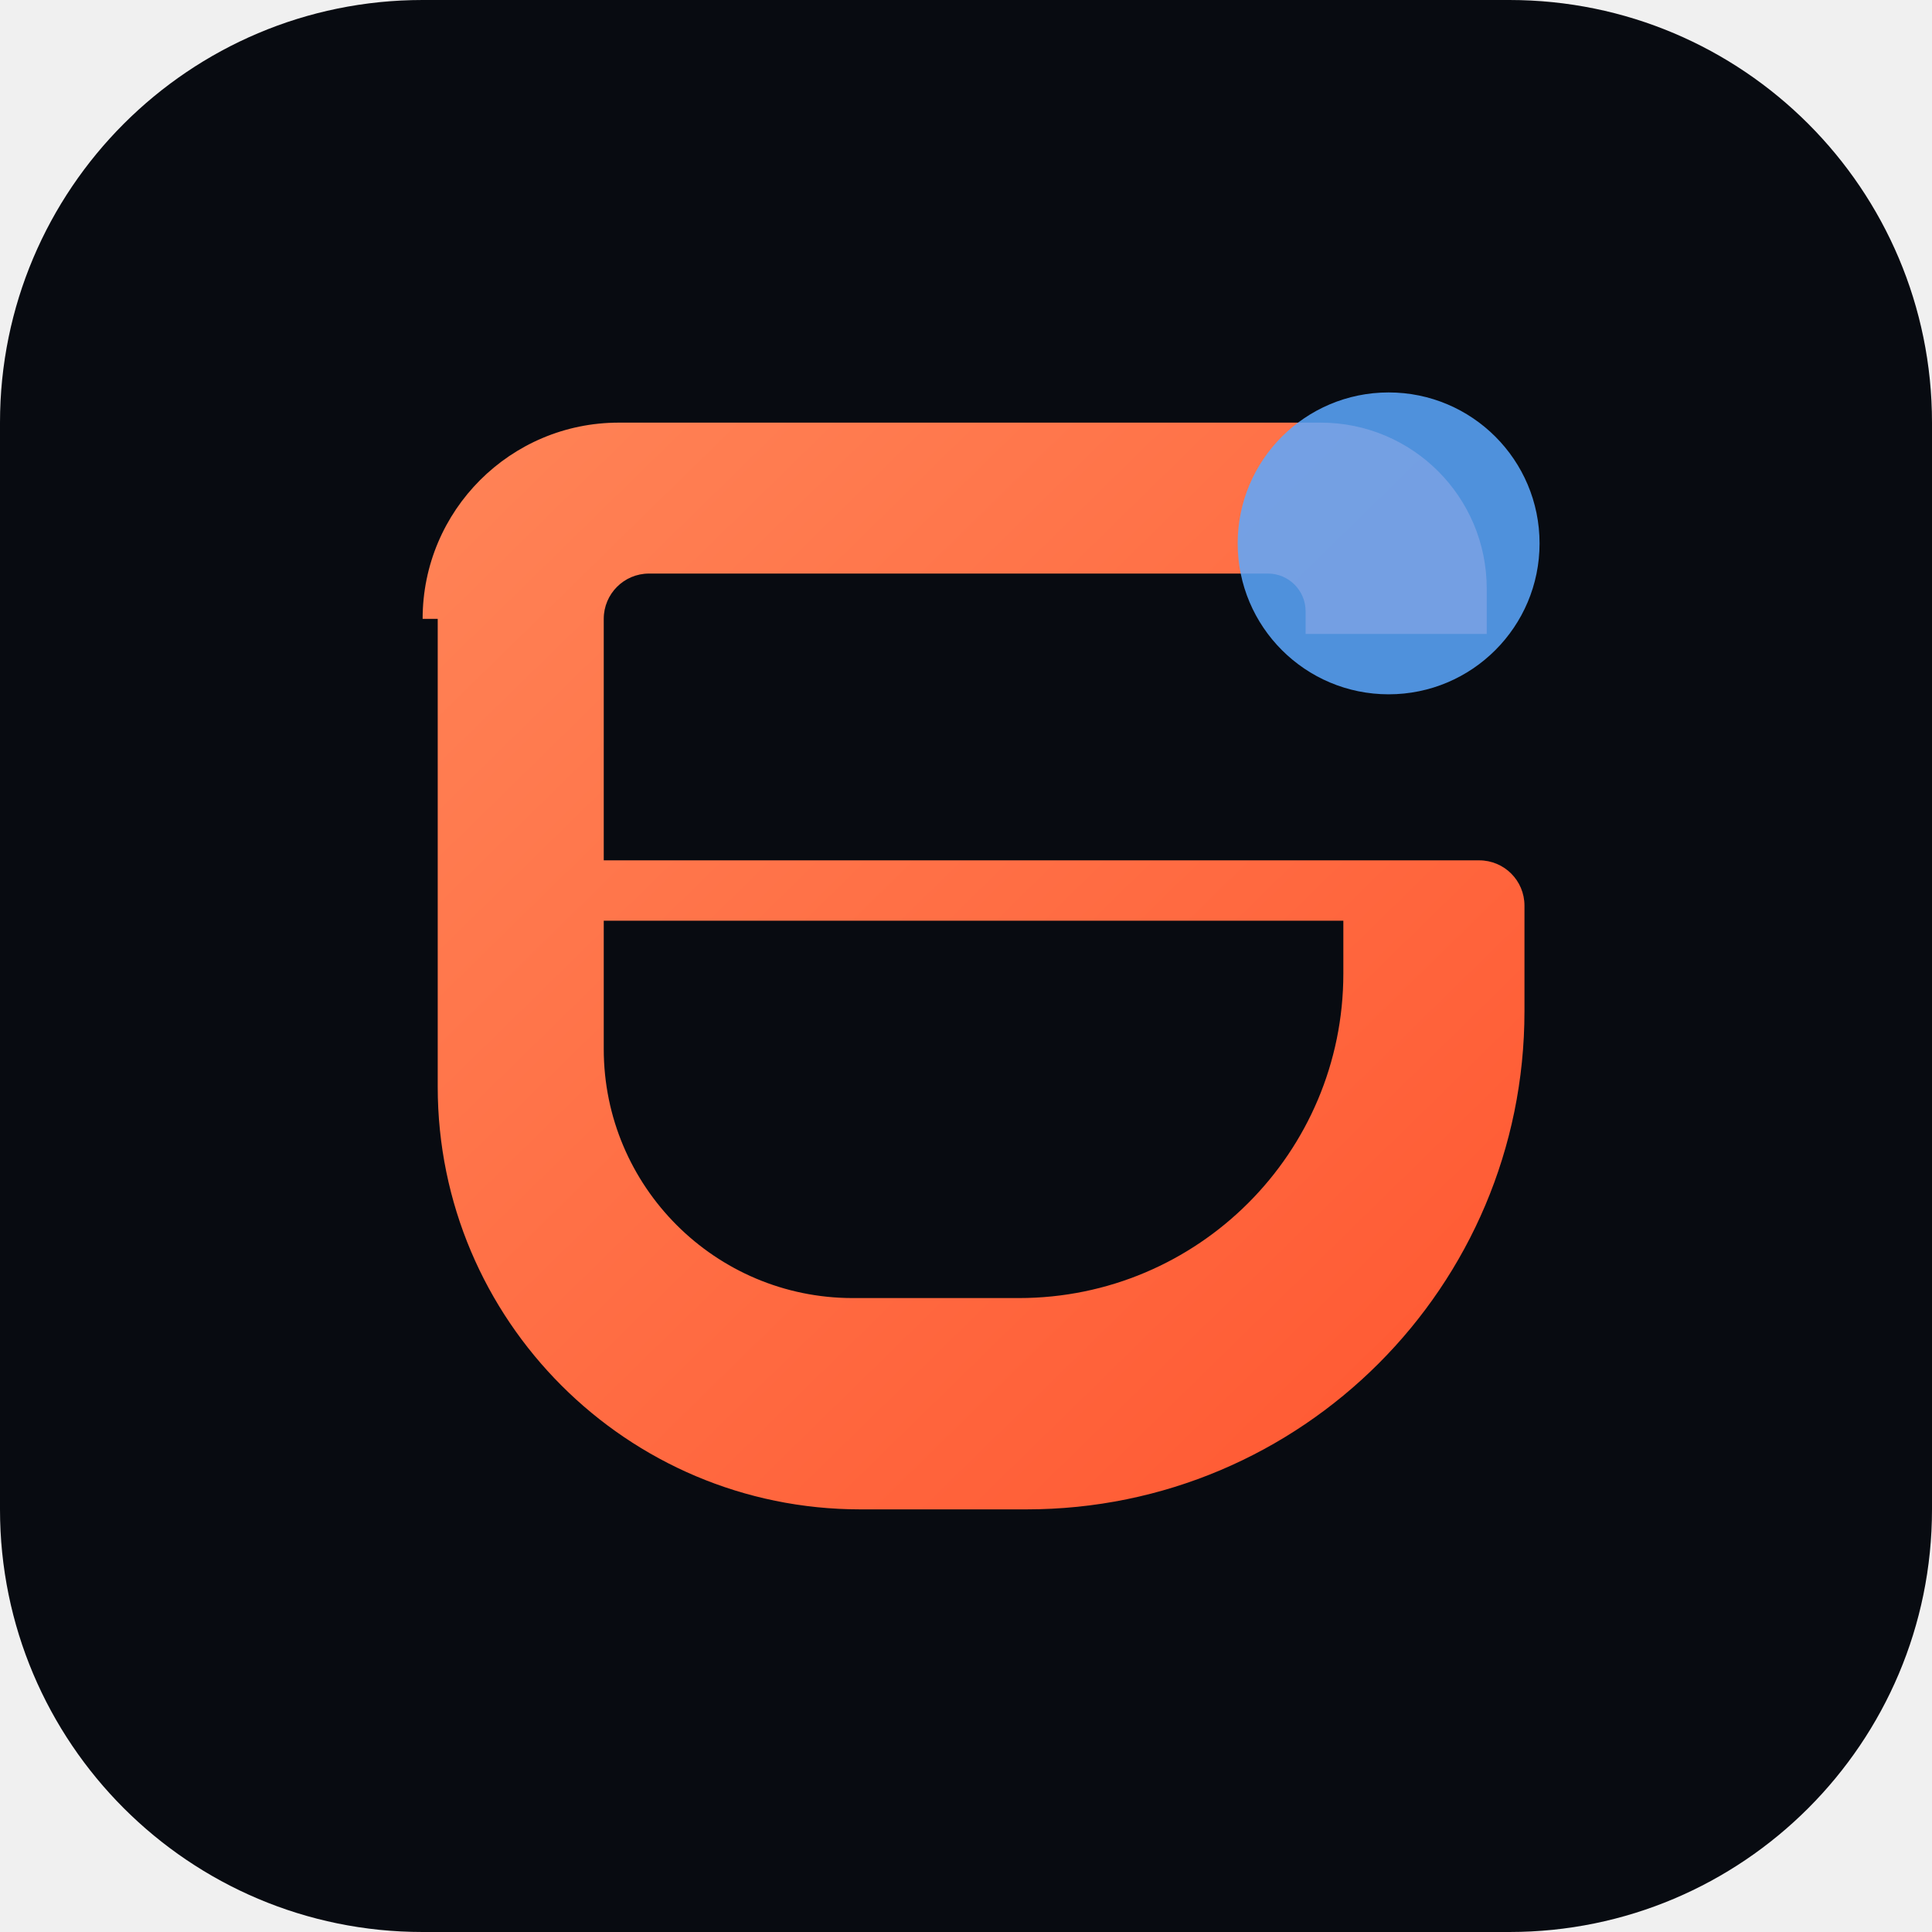
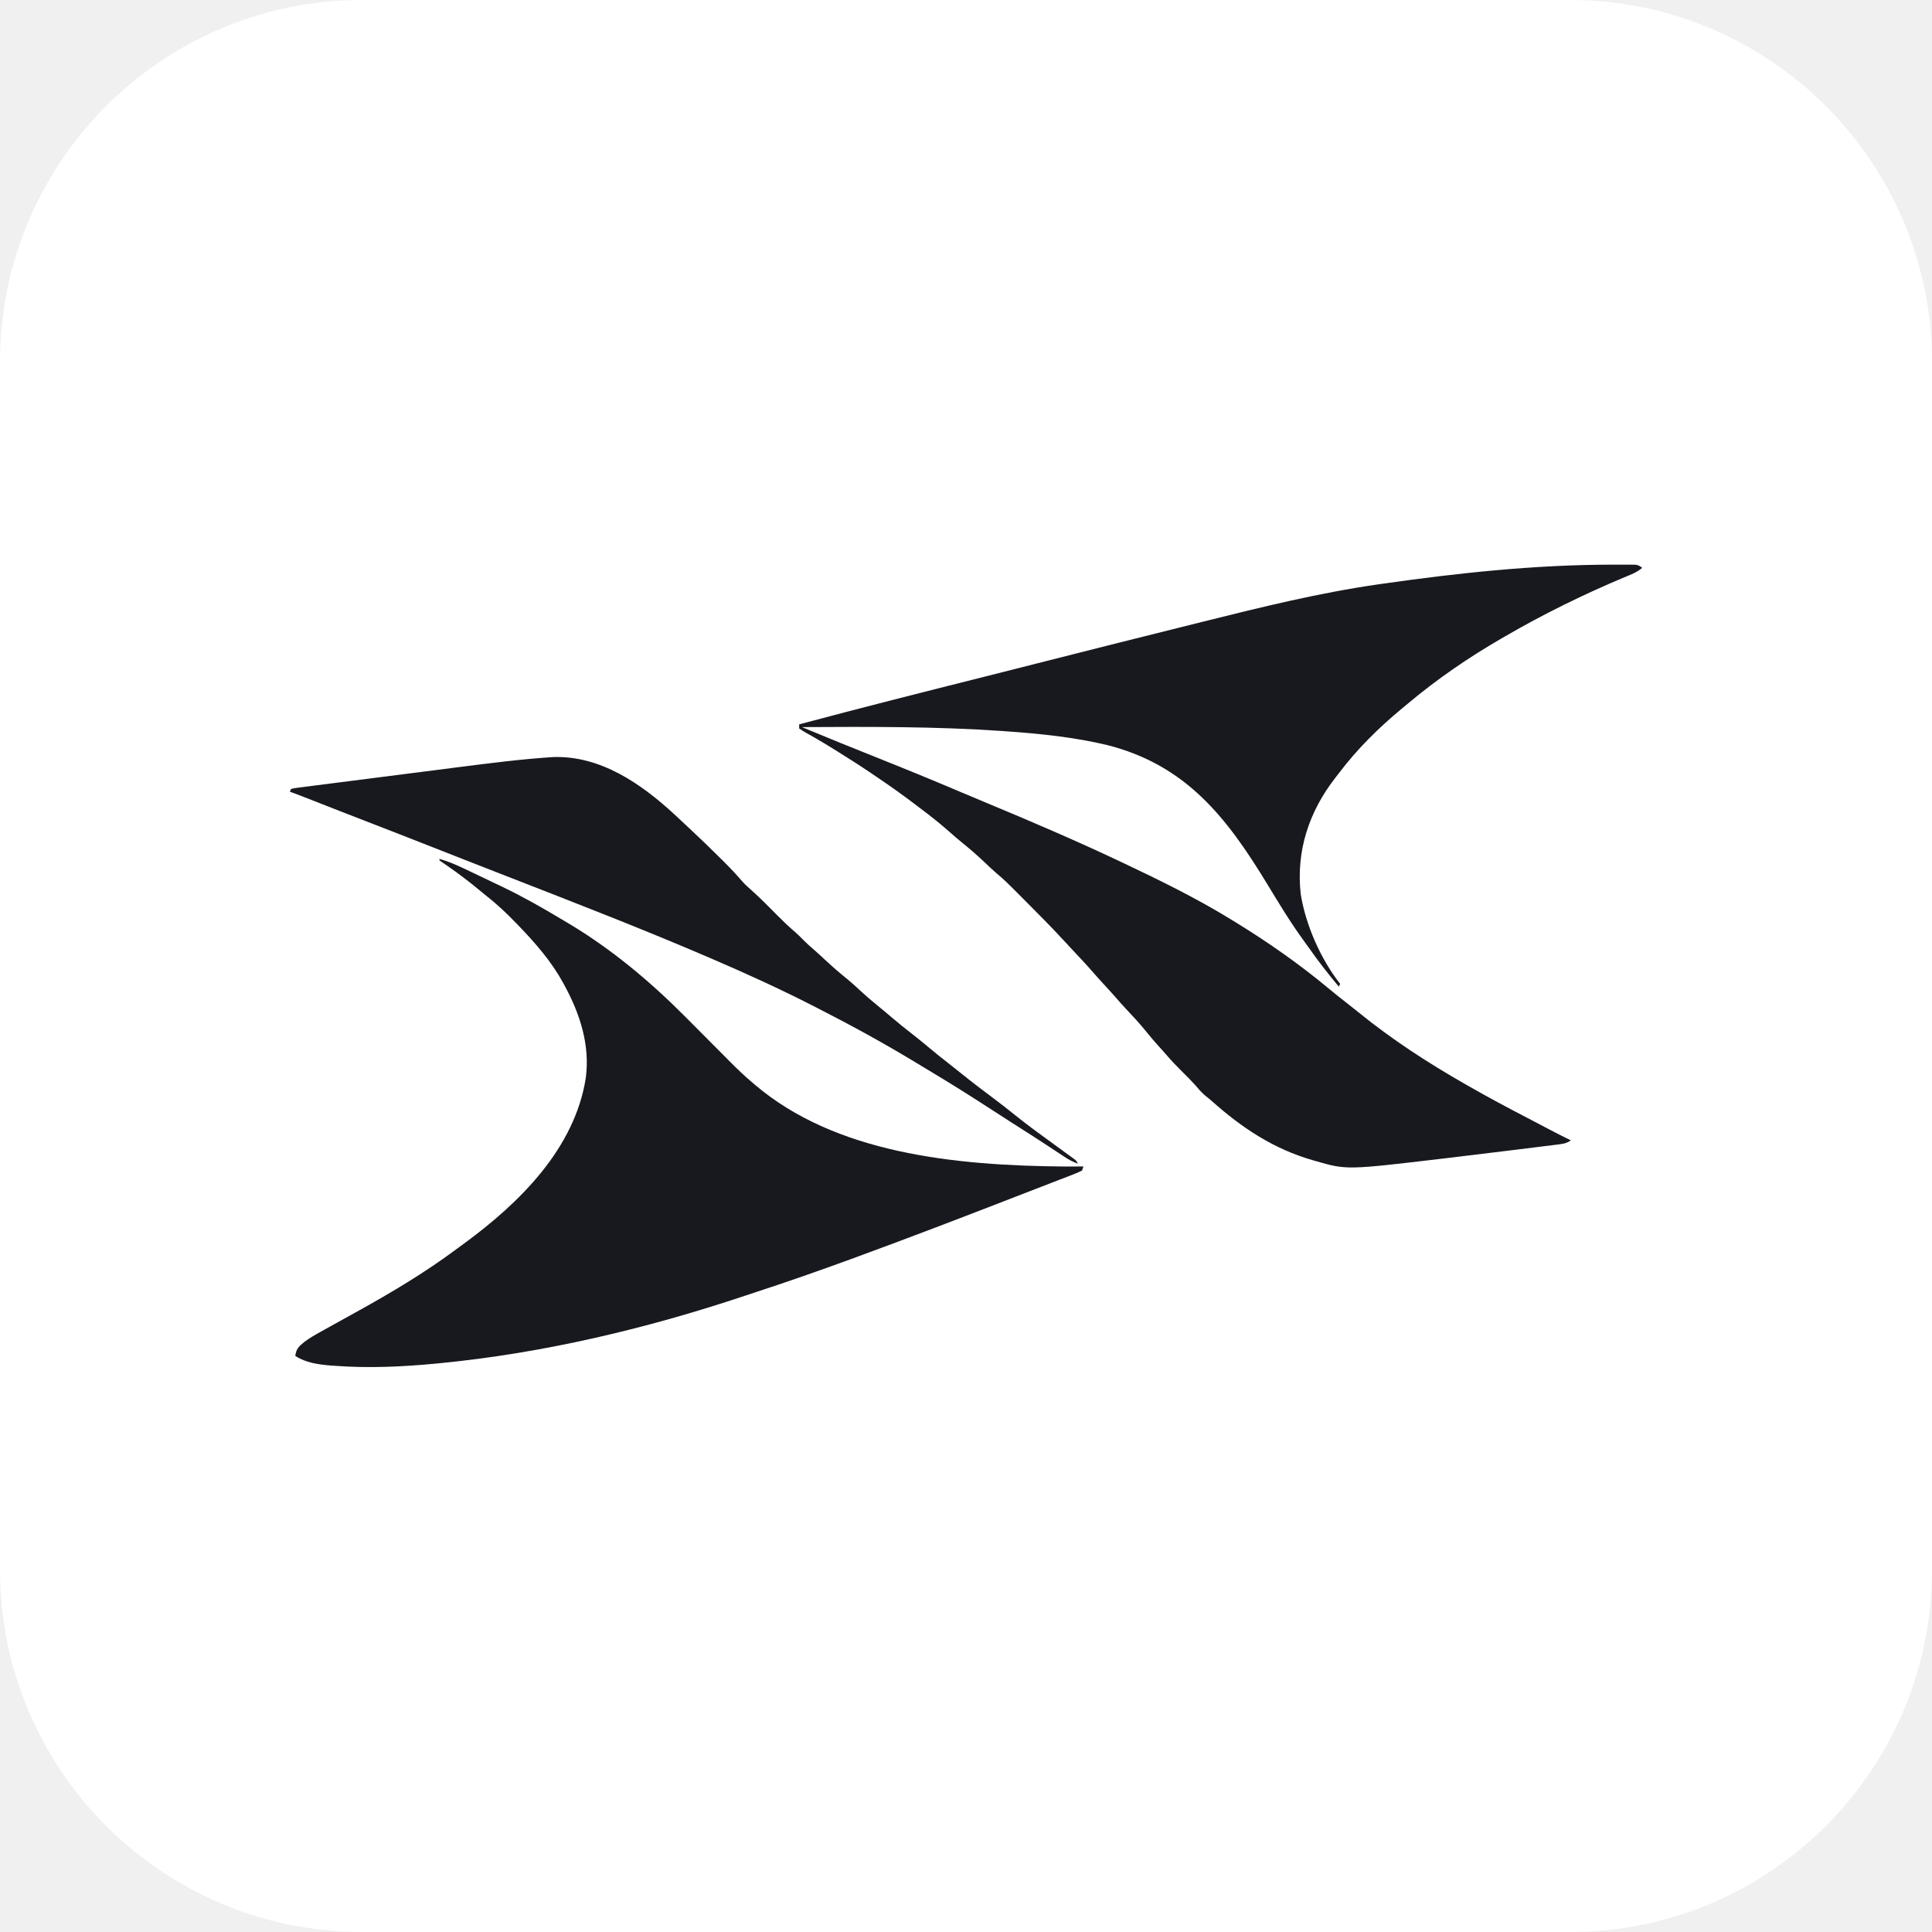
- <svg xmlns="http://www.w3.org/2000/svg" viewBox="0 0 128 128" role="img" aria-label="xPerfect">
-   <defs>
-     <linearGradient id="g" x1="0%" x2="100%" y1="0%" y2="100%">
-       <stop offset="0%" stop-color="#ff8457" />
-       <stop offset="100%" stop-color="#ff5630" />
-     </linearGradient>
-   </defs>
-   <rect width="128" height="128" rx="28" fill="#080b11" />
-   <path d="M28 41c0-7.18 5.82-13 13-13h46.5c6.08 0 11 4.92 11 11v3h-12v-1.5a2.5 2.5 0 0 0-2.5-2.5H43a3 3 0 0 0-3 3v16h58c1.66 0 3 1.34 3 3v7c0 18.23-14.77 33-33 33H57c-15.46 0-28-12.54-28-28V41Zm12 28.5C40 78.61 47.39 86 56.5 86h11C79.37 86 89 76.37 89 64.5V61H40v8.5Z" fill="url(#g)" />
-   <circle cx="92" cy="36" r="10" fill="#5ca8ff" fill-opacity=".85" />
+ <svg xmlns="http://www.w3.org/2000/svg" viewBox="0 0 64 64">
+   <rect width="64" height="64" rx="12" fill="#FFFFFF" />
+   <g fill="#17191E" transform="translate(9.6 18.71919) scale(0.0454822) translate(-151 -316)">
+     <path d="M0 0 C0.983 -0.004 1.966 -0.007 2.979 -0.011 C5.732 -0.017 8.485 -0.006 11.238 0.012 C12.055 0.011 12.871 0.01 13.712 0.009 C14.46 0.019 15.207 0.028 15.978 0.038 C16.626 0.042 17.274 0.047 17.941 0.052 C19.97 0.355 21.081 1.067 22.688 2.312 C18.853 5.668 14.339 7.272 9.688 9.188 C-20.18 21.755 -49.306 36.011 -77.312 52.312 C-77.732 52.555 -77.732 52.555 -79.856 53.779 C-103.766 67.597 -126.791 83.401 -147.945 101.167 C-149.395 102.381 -150.853 103.583 -152.312 104.785 C-169.299 118.864 -184.628 133.978 -197.969 151.549 C-198.836 152.688 -199.711 153.821 -200.594 154.947 C-219.97 179.69 -229.547 208.592 -226.012 239.979 C-222.455 262.396 -211.38 287.479 -197.312 305.312 C-197.642 305.973 -197.973 306.632 -198.312 307.312 C-205.947 298.115 -213.288 288.818 -220.12 279.008 C-221.305 277.323 -222.513 275.658 -223.73 273.996 C-233.39 260.781 -241.824 246.796 -250.312 232.812 C-279.839 184.182 -309.403 146.048 -366.923 131.396 C-391.293 125.59 -416.366 123.052 -441.312 121.312 C-442.021 121.263 -442.73 121.213 -443.459 121.161 C-491.917 117.804 -540.762 118.048 -589.312 118.312 C-570.857 125.986 -552.348 133.516 -533.778 140.907 C-513.895 148.823 -494.108 156.929 -474.414 165.305 C-468.571 167.787 -462.714 170.235 -456.852 172.672 C-423.398 186.583 -390.066 200.812 -357.312 216.312 C-356.76 216.573 -356.208 216.834 -355.639 217.103 C-328.269 230.038 -301.089 243.392 -275.312 259.312 C-274.499 259.812 -273.686 260.312 -272.848 260.826 C-249.256 275.36 -226.575 291.241 -205.301 309.004 C-201.091 312.515 -196.795 315.907 -192.47 319.275 C-189.54 321.559 -186.626 323.859 -183.742 326.203 C-159.538 345.867 -133.372 362.859 -106.312 378.312 C-105.319 378.881 -104.325 379.449 -103.302 380.034 C-89.373 387.982 -75.277 395.558 -61.023 402.909 C-56.669 405.164 -52.335 407.458 -48 409.75 C-41.809 413.018 -35.603 416.24 -29.312 419.312 C-32.594 421.758 -35.985 421.996 -39.954 422.47 C-40.735 422.57 -41.516 422.669 -42.32 422.772 C-44.924 423.102 -47.528 423.42 -50.133 423.738 C-51.969 423.968 -53.805 424.199 -55.641 424.43 C-60.556 425.046 -65.472 425.65 -70.388 426.252 C-73.432 426.624 -76.476 426.999 -79.519 427.375 C-93.114 429.05 -106.711 430.697 -120.312 432.312 C-121.073 432.403 -121.833 432.493 -122.617 432.586 C-192.667 440.89 -192.667 440.89 -215.312 434.312 C-216.001 434.119 -216.69 433.926 -217.399 433.727 C-245.679 425.587 -268.99 410.165 -290.723 390.715 C-292.236 389.38 -293.793 388.128 -295.375 386.875 C-298.313 384.445 -300.664 381.648 -303.129 378.75 C-305.907 375.648 -308.851 372.738 -311.812 369.812 C-315.917 365.749 -319.907 361.663 -323.648 357.258 C-325.614 354.96 -327.65 352.734 -329.688 350.5 C-332.76 347.102 -335.697 343.637 -338.562 340.062 C-343.199 334.289 -348.248 328.925 -353.312 323.527 C-356.118 320.535 -358.829 317.473 -361.508 314.367 C-364.374 311.104 -367.33 307.922 -370.273 304.727 C-372.764 302.018 -375.224 299.29 -377.625 296.5 C-382.131 291.309 -386.862 286.323 -391.566 281.312 C-393.881 278.847 -396.182 276.37 -398.465 273.875 C-407.47 264.08 -416.851 254.665 -426.25 245.25 C-426.932 244.565 -427.614 243.881 -428.317 243.176 C-441.496 229.957 -441.496 229.957 -447.605 224.775 C-450.717 222.11 -453.652 219.255 -456.625 216.438 C-461.749 211.619 -466.947 207.037 -472.445 202.648 C-475.951 199.83 -479.307 196.841 -482.688 193.875 C-488.81 188.53 -495.085 183.474 -501.591 178.604 C-503.44 177.217 -505.279 175.816 -507.117 174.414 C-515.706 167.886 -524.452 161.639 -533.395 155.606 C-535.203 154.386 -537.006 153.159 -538.809 151.93 C-546.493 146.72 -554.32 141.74 -562.188 136.812 C-562.701 136.491 -563.215 136.169 -563.744 135.837 C-568.992 132.552 -574.259 129.313 -579.633 126.234 C-580.43 125.777 -581.226 125.32 -582.047 124.85 C-583.521 124.012 -585.001 123.185 -586.488 122.369 C-588.145 121.431 -589.738 120.382 -591.312 119.312 C-591.312 118.322 -591.312 117.332 -591.312 116.312 C-546.588 104.346 -501.705 93.024 -456.809 81.722 C-444.426 78.604 -432.045 75.475 -419.668 72.332 C-418.909 72.139 -418.151 71.947 -417.37 71.748 C-414.38 70.989 -411.391 70.23 -408.401 69.47 C-375.522 61.117 -342.625 52.837 -309.703 44.654 C-305.665 43.649 -301.627 42.642 -297.59 41.633 C-255.172 31.039 -212.63 20.518 -169.312 14.312 C-168.472 14.192 -167.631 14.071 -166.765 13.947 C-111.575 6.062 -55.797 0.102 0 0 Z " transform="translate(1113.312,315.6875)" />
+     <path d="M0 0 C34.583 -1.312 64.36 19.324 88.641 41.727 C90.331 43.301 92.016 44.88 93.7 46.461 C95.6 48.243 97.508 50.014 99.418 51.785 C107.465 59.273 115.358 66.903 123.141 74.664 C123.56 75.081 123.98 75.498 124.412 75.927 C129.12 80.613 133.631 85.388 137.964 90.421 C140.09 92.81 142.362 94.865 144.766 96.977 C151.327 102.837 157.495 109.085 163.665 115.351 C167.889 119.62 172.172 123.726 176.749 127.616 C178.588 129.227 180.305 130.919 182.016 132.664 C184.94 135.635 188.002 138.371 191.16 141.09 C193.532 143.178 195.845 145.319 198.154 147.476 C203.541 152.505 209.021 157.273 214.77 161.887 C217.799 164.357 220.655 167.002 223.516 169.664 C227.666 173.521 231.893 177.2 236.307 180.754 C239.868 183.622 243.353 186.569 246.828 189.539 C251.903 193.864 257.093 198.015 262.355 202.109 C266.136 205.058 269.848 208.074 273.516 211.164 C278.3 215.19 283.177 219.081 288.107 222.927 C291.101 225.263 294.082 227.612 297.035 230 C304.928 236.383 312.966 242.534 321.11 248.594 C326.18 252.379 331.167 256.239 336.078 260.227 C345.52 267.877 355.375 274.968 365.198 282.116 C367.848 284.046 370.494 285.98 373.141 287.914 C373.965 288.511 374.789 289.107 375.638 289.722 C376.016 289.999 376.016 289.999 377.93 291.398 C378.6 291.885 379.269 292.372 379.959 292.874 C381.516 294.164 381.516 294.164 382.516 296.164 C378.996 294.862 376 293.322 372.875 291.25 C372.428 290.956 372.428 290.956 370.168 289.468 C369.211 288.831 368.253 288.195 367.266 287.539 C365.197 286.175 363.126 284.814 361.055 283.453 C360.52 283.102 359.986 282.75 359.436 282.388 C353.538 278.51 347.591 274.71 341.641 270.914 C339.532 269.568 337.424 268.222 335.316 266.875 C334.813 266.553 334.31 266.232 333.791 265.901 C329.458 263.131 325.141 260.339 320.828 257.539 C305.103 247.349 289.302 237.329 273.189 227.761 C270.337 226.057 267.496 224.335 264.656 222.609 C241.298 208.429 217.405 195.347 193.057 182.949 C191.586 182.2 190.117 181.448 188.647 180.697 C165.026 168.633 140.877 157.643 116.516 147.164 C115.896 146.897 115.276 146.63 114.638 146.355 C66.093 125.446 16.75 106.373 -32.484 87.164 C-34.366 86.43 -36.247 85.696 -38.128 84.961 C-45.153 82.22 -52.177 79.48 -59.202 76.741 C-69.306 72.802 -79.399 68.836 -89.484 64.852 C-104.465 58.933 -119.484 53.113 -134.504 47.297 C-148.123 42.024 -161.735 36.737 -175.318 31.373 C-180.689 29.253 -186.068 27.165 -191.484 25.164 C-191.154 24.504 -190.824 23.844 -190.484 23.164 C-187.991 22.611 -187.991 22.611 -184.601 22.178 C-183.98 22.096 -183.359 22.014 -182.719 21.929 C-180.623 21.655 -178.526 21.394 -176.428 21.133 C-174.93 20.94 -173.432 20.745 -171.934 20.551 C-167.849 20.022 -163.763 19.504 -159.677 18.989 C-155.391 18.446 -151.106 17.893 -146.822 17.342 C-139.607 16.415 -132.391 15.494 -125.175 14.578 C-115.055 13.294 -104.938 11.998 -94.821 10.699 C-86.919 9.685 -79.016 8.674 -71.113 7.664 C-70.695 7.611 -70.695 7.611 -68.576 7.34 C-45.734 4.42 -22.981 1.518 0 0 Z " transform="translate(342.4844,455.8359)" />
+     <path d="M0 0 C8.822 2.474 16.947 6.573 25.188 10.5 C26.72 11.227 28.252 11.954 29.785 12.681 C33.529 14.461 37.27 16.25 41.008 18.044 C42.785 18.897 44.564 19.748 46.343 20.599 C61.026 27.65 75.04 35.635 89 44 C90.639 44.971 92.279 45.943 93.918 46.914 C125.404 65.707 153.691 89.406 179.469 115.394 C181.1 117.038 182.734 118.678 184.368 120.317 C187.832 123.792 191.291 127.271 194.75 130.75 C198.78 134.804 202.811 138.855 206.847 142.903 C208.442 144.504 210.034 146.109 211.626 147.713 C216.912 153.026 222.26 158.171 228 163 C228.598 163.509 229.195 164.018 229.811 164.542 C288.222 214.137 373.837 223.485 456.688 224.062 C457.902 224.057 459.116 224.053 460.33 224.049 C463.22 224.037 466.11 224.021 469 224 C468.67 224.99 468.34 225.98 468 227 C465.713 228.141 463.519 229.079 461.137 229.977 C460.416 230.259 459.694 230.541 458.951 230.831 C456.534 231.773 454.111 232.699 451.688 233.625 C449.967 234.292 448.246 234.959 446.526 235.628 C442.879 237.043 439.23 238.452 435.578 239.854 C430.194 241.923 424.817 244.011 419.441 246.102 C380.089 261.392 340.651 276.499 301 291 C300.619 291.139 300.619 291.139 298.691 291.844 C275.925 300.163 253.066 308.144 230.029 315.679 C227.503 316.505 224.98 317.338 222.459 318.181 C150.659 342.188 75.619 359.981 0.188 367.312 C-0.651 367.394 -1.489 367.475 -2.353 367.559 C-27.009 369.919 -51.637 371.036 -76.375 369.188 C-76.87 369.152 -76.87 369.152 -79.377 368.975 C-88.363 368.216 -97.331 366.989 -105 362 C-104.346 356.713 -102.298 354.993 -98.319 351.723 C-94.618 348.973 -90.724 346.716 -86.688 344.5 C-86.239 344.249 -86.239 344.249 -83.97 342.976 C-80.986 341.307 -77.994 339.652 -75 338 C-70.52 335.523 -66.041 333.043 -61.562 330.562 C-60.99 330.246 -60.418 329.929 -59.829 329.602 C-35.104 315.9 -10.808 301.443 11.896 284.562 C13.971 283.022 16.056 281.498 18.145 279.977 C58.411 250.456 98.538 210.93 106.59 159.492 C109.747 135.516 102.343 112.799 91 92 C90.66 91.371 90.32 90.742 89.969 90.094 C81.557 74.748 70.088 61.565 58 49 C57.452 48.43 56.904 47.86 56.339 47.273 C49.411 40.112 42.392 33.364 34.537 27.221 C32.79 25.833 31.074 24.411 29.359 22.984 C21.556 16.514 13.594 10.43 5.232 4.694 C4.547 4.223 3.862 3.751 3.156 3.266 C2.546 2.851 1.936 2.436 1.307 2.009 C0.875 1.676 0.444 1.343 0 1 C0 0.67 0 0.34 0 0 Z " transform="translate(260,530)" />
+   </g>
</svg>
